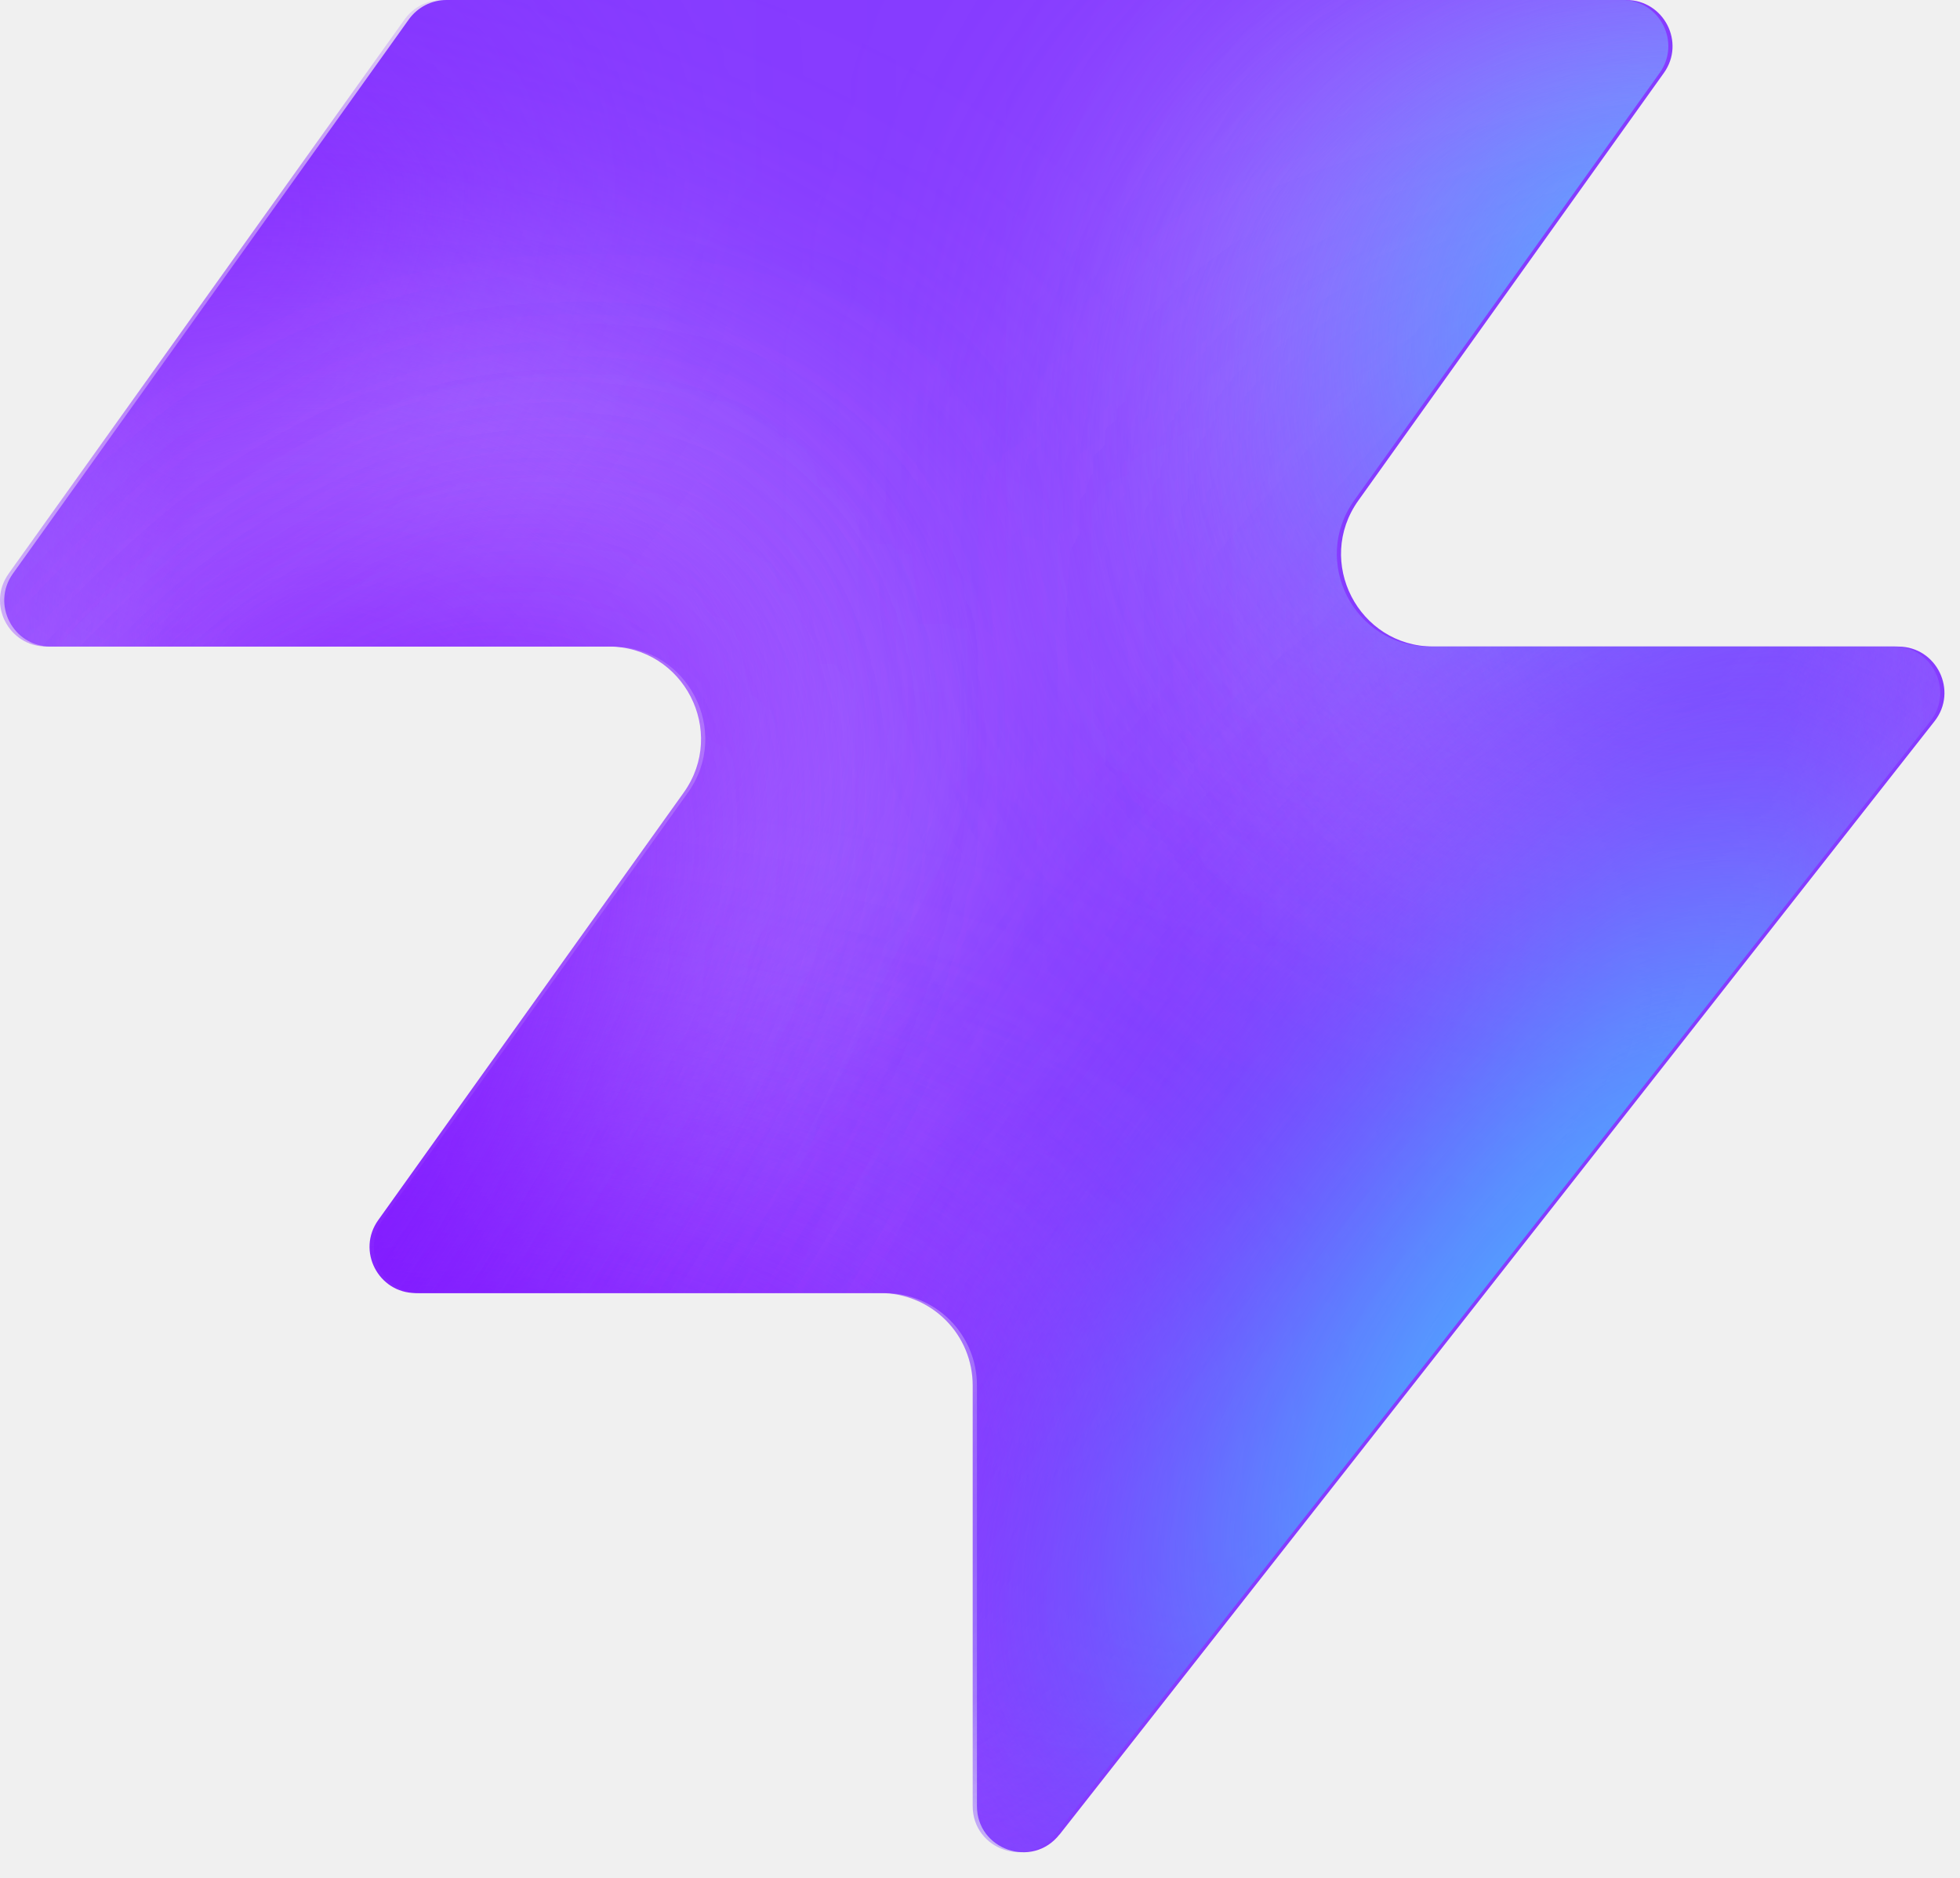
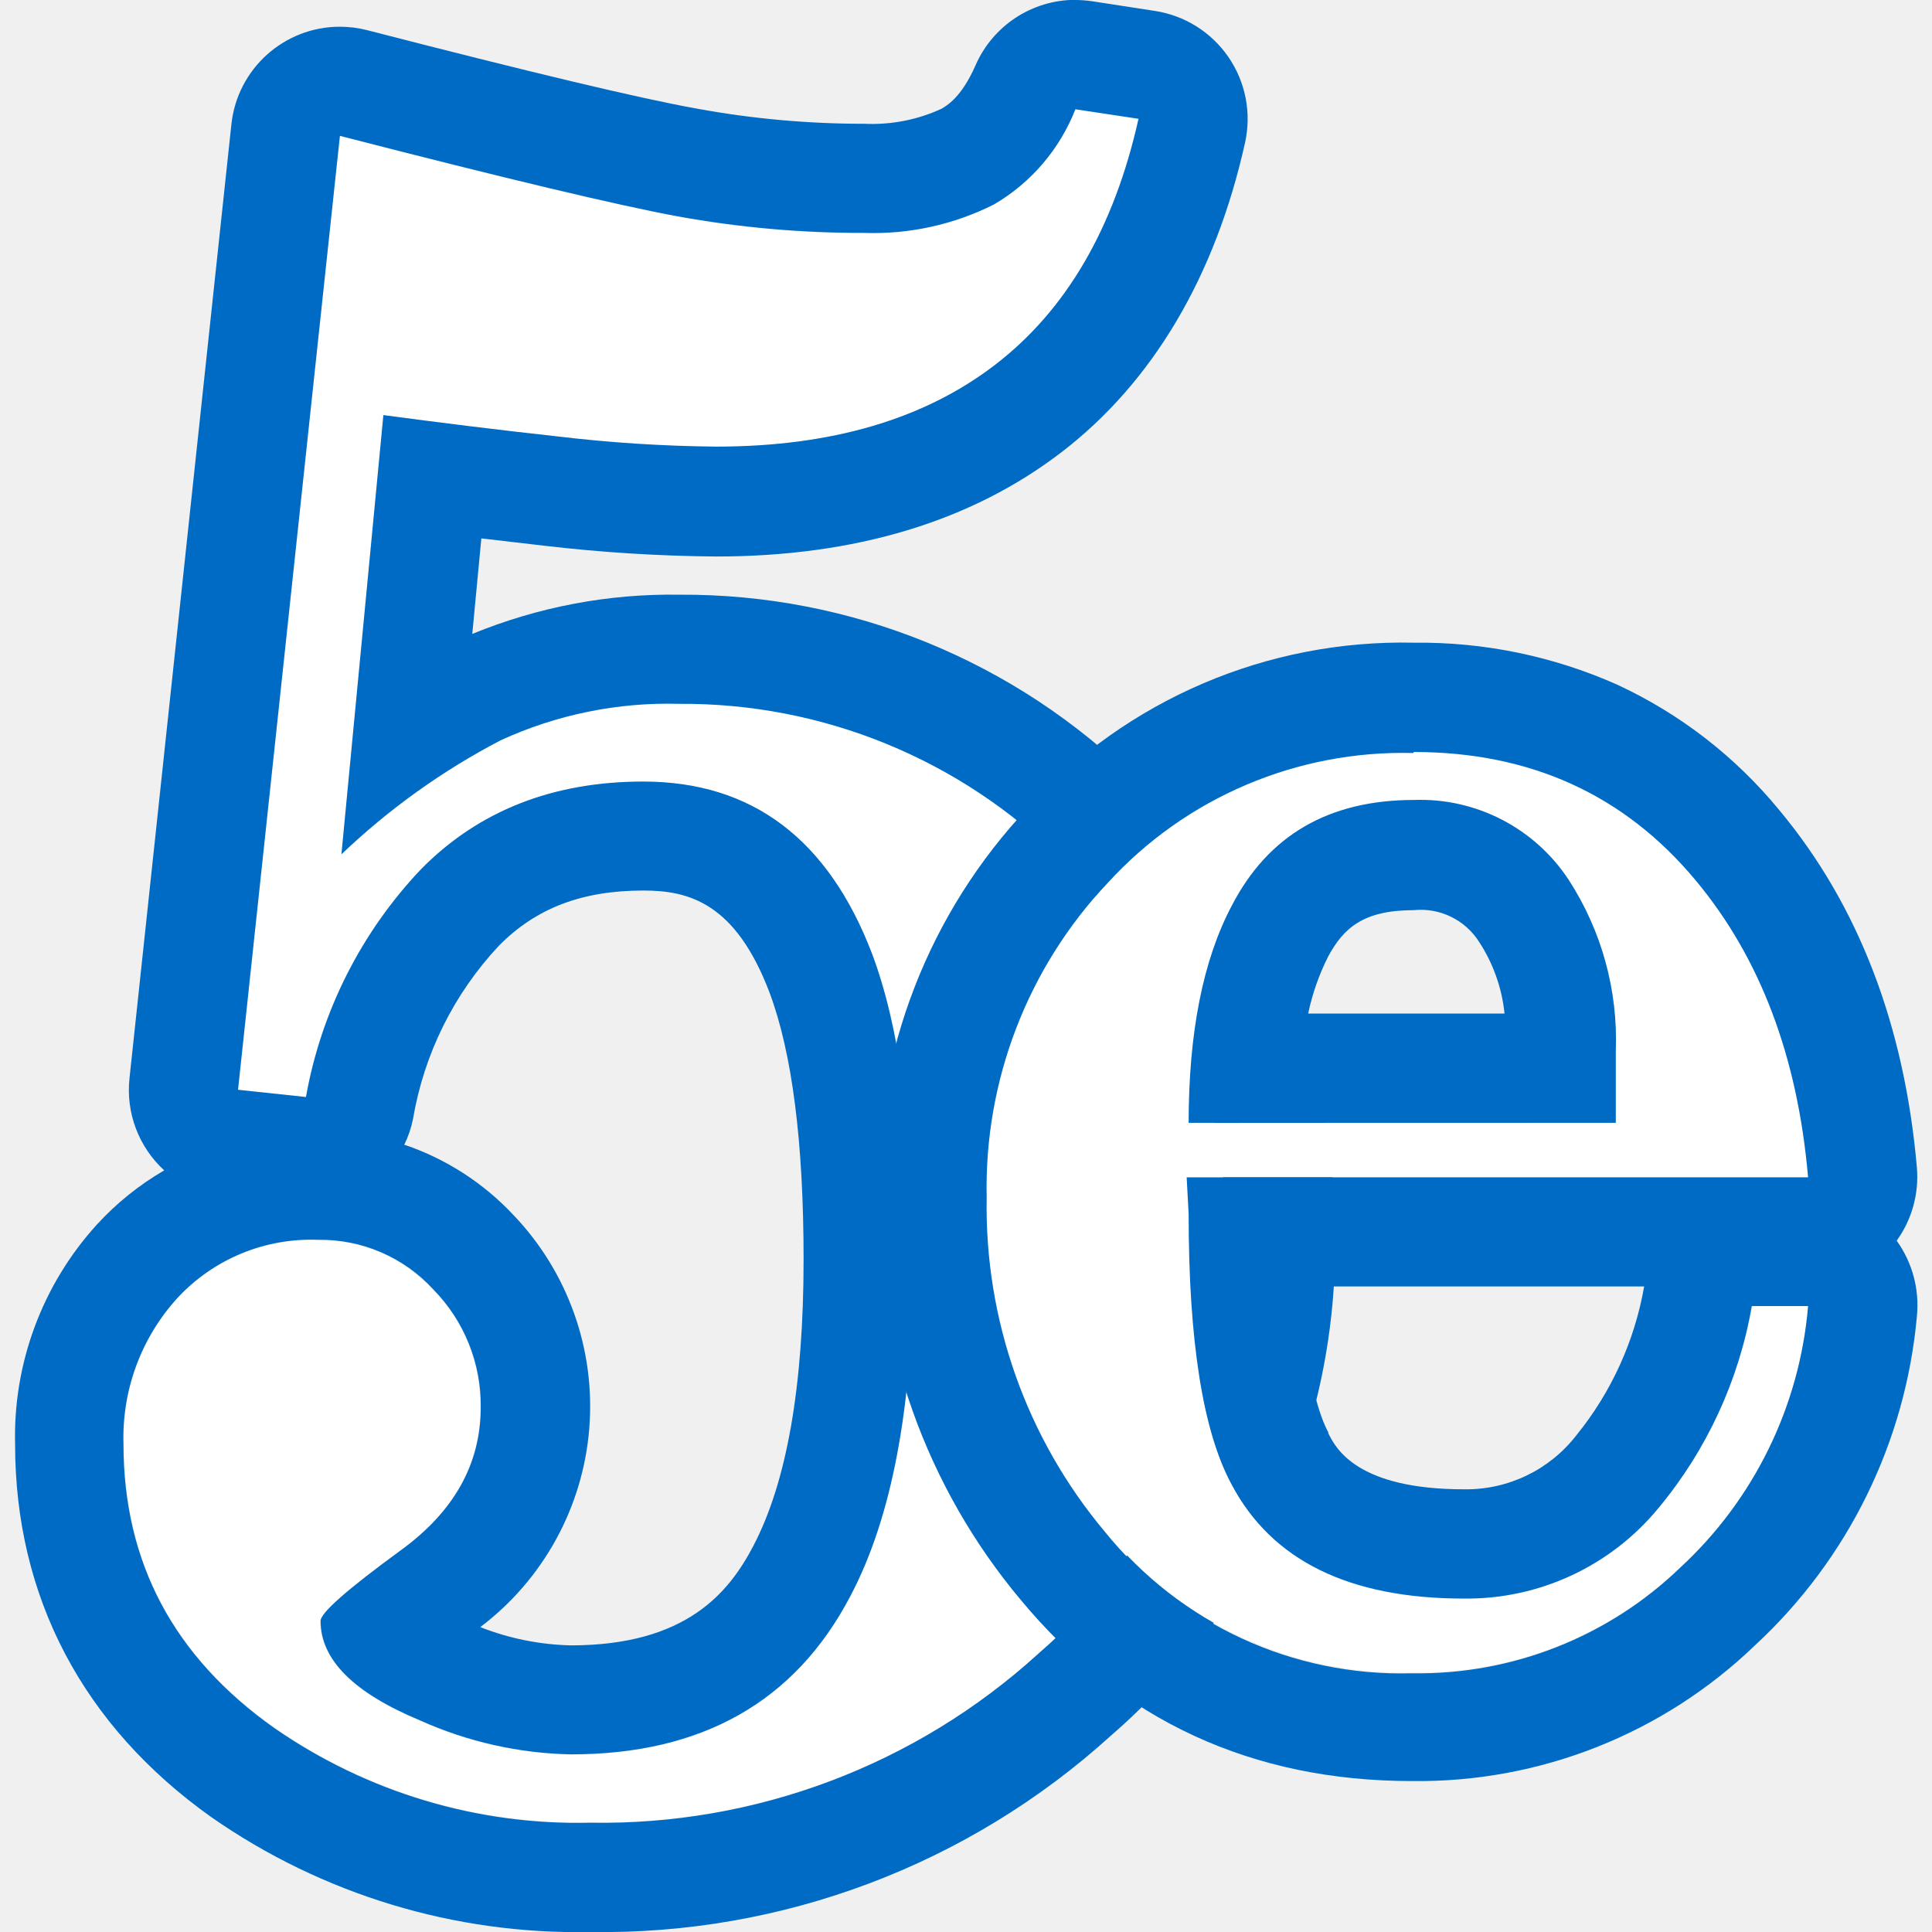
- <svg xmlns="http://www.w3.org/2000/svg" width="48" height="46" fill="none" viewBox="0 0 48 46">
-   <path fill="#863bff" d="M25.946 44.938c-.664.845-2.021.375-2.021-.698V33.937a2.26 2.26 0 0 0-2.262-2.262H10.287c-.92 0-1.456-1.04-.92-1.788l7.48-10.471c1.07-1.497 0-3.578-1.842-3.578H1.237c-.92 0-1.456-1.04-.92-1.788L10.013.474c.214-.297.556-.474.92-.474h28.894c.92 0 1.456 1.04.92 1.788l-7.48 10.471c-1.07 1.498 0 3.579 1.842 3.579h11.377c.943 0 1.473 1.088.89 1.83L25.947 44.94z" style="fill:#863bff;fill:color(display-p3 .525 .23 1);fill-opacity:1" />
-   <mask id="a" width="48" height="46" x="0" y="0" maskUnits="userSpaceOnUse" style="mask-type:alpha">
-     <path fill="#000" d="M25.842 44.938c-.664.844-2.021.375-2.021-.698V33.937a2.26 2.26 0 0 0-2.262-2.262H10.183c-.92 0-1.456-1.04-.92-1.788l7.48-10.471c1.07-1.498 0-3.579-1.842-3.579H1.133c-.92 0-1.456-1.04-.92-1.787L9.91.473c.214-.297.556-.474.92-.474h28.894c.92 0 1.456 1.04.92 1.788l-7.48 10.471c-1.07 1.498 0 3.578 1.842 3.578h11.377c.943 0 1.473 1.088.89 1.832L25.843 44.94z" style="fill:#000;fill-opacity:1" />
-   </mask>
-   <g mask="url(#a)">
-     <g filter="url(#b)">
-       <ellipse cx="5.508" cy="14.704" fill="#ede6ff" rx="5.508" ry="14.704" style="fill:#ede6ff;fill:color(display-p3 .927 .903 1);fill-opacity:1" transform="matrix(.00324 1 1 -.00324 -4.47 31.516)" />
-     </g>
-     <g filter="url(#c)">
-       <ellipse cx="10.399" cy="29.851" fill="#ede6ff" rx="10.399" ry="29.851" style="fill:#ede6ff;fill:color(display-p3 .927 .903 1);fill-opacity:1" transform="matrix(.00324 1 1 -.00324 -39.328 7.883)" />
-     </g>
-     <g filter="url(#d)">
-       <ellipse cx="5.508" cy="30.487" fill="#7e14ff" rx="5.508" ry="30.487" style="fill:#7e14ff;fill:color(display-p3 .492 .077 1);fill-opacity:1" transform="rotate(89.814 -25.913 -14.639)scale(1 -1)" />
-     </g>
-     <g filter="url(#e)">
-       <ellipse cx="5.508" cy="30.599" fill="#7e14ff" rx="5.508" ry="30.599" style="fill:#7e14ff;fill:color(display-p3 .492 .077 1);fill-opacity:1" transform="rotate(89.814 -32.644 -3.334)scale(1 -1)" />
-     </g>
-     <g filter="url(#f)">
-       <ellipse cx="5.508" cy="30.599" fill="#7e14ff" rx="5.508" ry="30.599" style="fill:#7e14ff;fill:color(display-p3 .492 .077 1);fill-opacity:1" transform="matrix(.00324 1 1 -.00324 -34.34 30.47)" />
-     </g>
-     <g filter="url(#g)">
-       <ellipse cx="14.072" cy="22.078" fill="#ede6ff" rx="14.072" ry="22.078" style="fill:#ede6ff;fill:color(display-p3 .927 .903 1);fill-opacity:1" transform="rotate(93.35 24.506 48.493)scale(-1 1)" />
-     </g>
-     <g filter="url(#h)">
-       <ellipse cx="3.47" cy="21.501" fill="#7e14ff" rx="3.47" ry="21.501" style="fill:#7e14ff;fill:color(display-p3 .492 .077 1);fill-opacity:1" transform="rotate(89.009 28.708 47.59)scale(-1 1)" />
-     </g>
-     <g filter="url(#i)">
-       <ellipse cx="3.47" cy="21.501" fill="#7e14ff" rx="3.47" ry="21.501" style="fill:#7e14ff;fill:color(display-p3 .492 .077 1);fill-opacity:1" transform="rotate(89.009 28.708 47.59)scale(-1 1)" />
-     </g>
-     <g filter="url(#j)">
-       <ellipse cx=".387" cy="8.972" fill="#7e14ff" rx="4.407" ry="29.108" style="fill:#7e14ff;fill:color(display-p3 .492 .077 1);fill-opacity:1" transform="rotate(39.51 .387 8.972)" />
-     </g>
-     <g filter="url(#k)">
-       <ellipse cx="47.523" cy="-6.092" fill="#7e14ff" rx="4.407" ry="29.108" style="fill:#7e14ff;fill:color(display-p3 .492 .077 1);fill-opacity:1" transform="rotate(37.892 47.523 -6.092)" />
-     </g>
-     <g filter="url(#l)">
-       <ellipse cx="41.412" cy="6.333" fill="#47bfff" rx="5.971" ry="9.665" style="fill:#47bfff;fill:color(display-p3 .28 .748 1);fill-opacity:1" transform="rotate(37.892 41.412 6.333)" />
-     </g>
-     <g filter="url(#m)">
-       <ellipse cx="-1.879" cy="38.332" fill="#7e14ff" rx="4.407" ry="29.108" style="fill:#7e14ff;fill:color(display-p3 .492 .077 1);fill-opacity:1" transform="rotate(37.892 -1.88 38.332)" />
-     </g>
-     <g filter="url(#n)">
-       <ellipse cx="-1.879" cy="38.332" fill="#7e14ff" rx="4.407" ry="29.108" style="fill:#7e14ff;fill:color(display-p3 .492 .077 1);fill-opacity:1" transform="rotate(37.892 -1.88 38.332)" />
-     </g>
-     <g filter="url(#o)">
-       <ellipse cx="35.651" cy="29.907" fill="#7e14ff" rx="4.407" ry="29.108" style="fill:#7e14ff;fill:color(display-p3 .492 .077 1);fill-opacity:1" transform="rotate(37.892 35.651 29.907)" />
-     </g>
-     <g filter="url(#p)">
-       <ellipse cx="38.418" cy="32.4" fill="#47bfff" rx="5.971" ry="15.297" style="fill:#47bfff;fill:color(display-p3 .28 .748 1);fill-opacity:1" transform="rotate(37.892 38.418 32.4)" />
+ <svg xmlns="http://www.w3.org/2000/svg" viewBox="0 0 128 128">
+   <defs>
+     <style>.b7b679e6-ada4-4402-bdd2-d1b005a1536e{fill:none;}.a4896c5b-92b1-4ea7-9c97-9102875be579{fill:#fff;}.e1d7225d-187f-4ddd-b945-099d3499f195{fill:#006bc4;}</style>
+   </defs>
+   <g id="be500154-a894-4e84-ae56-73817aeecc3d" data-name="Layer 2">
+     <g id="af849f92-0daa-4adb-aa72-60933fc8c170" data-name="favicon- lighter">
+       <rect class="b7b679e6-ada4-4402-bdd2-d1b005a1536e" width="128" height="128" />
+       <g id="b0c362e5-aa47-42ee-a6c1-79a930aaa54b" data-name="5">
+         <path class="a4896c5b-92b1-4ea7-9c97-9102875be579" d="M20.27,72.68a29.45,29.45,0,0,1,7.64-15.11q5.72-5.79,14.72-5.79,10.77,0,15.11,11.42,2.73,7.23,2.73,20.26,0,14.48-4.18,22.35-5.46,10.45-18.49,10.45a25.63,25.63,0,0,1-10-2.25q-6.6-2.73-6.59-6.59c0-.54,1.77-2.09,5.3-4.67s5.31-5.73,5.31-9.48a10.94,10.94,0,0,0-3.13-7.8,10.14,10.14,0,0,0-7.64-3.3A12.07,12.07,0,0,0,11.75,86a13.73,13.73,0,0,0-3.54,9.65q0,11.75,10,18.81a35.23,35.23,0,0,0,20.91,6.27,43,43,0,0,0,29.67-11.17,36,36,0,0,0,12.46-27.9q0-14.31-10.87-24.68A35.57,35.57,0,0,0,45,46.63a26.58,26.58,0,0,0-11.83,2.42A46.28,46.28,0,0,0,22.62,56.6L25.4,27.5c3.65.49,7.48,1,11.5,1.41a96.37,96.37,0,0,0,10.54.68q11.42,0,18.5-5.43T75.43,7.87l-4.18-.63a12.65,12.65,0,0,1-5.39,6.31,17.76,17.76,0,0,1-8.6,1.89,68.2,68.2,0,0,1-12.38-1.1q-6-1.1-22.36-5.33L15.77,72.2Z" />
+         <path class="e1d7225d-187f-4ddd-b945-099d3499f195" d="M71.25,7.24l4.18.63Q73,18.73,65.94,24.16t-18.5,5.43a96.37,96.37,0,0,1-10.54-.68c-4-.44-7.85-.92-11.5-1.41L22.62,56.6a46.28,46.28,0,0,1,10.54-7.55A26.58,26.58,0,0,1,45,46.63,35.57,35.57,0,0,1,70.35,57Q81.21,67.38,81.22,81.69a36,36,0,0,1-12.46,27.9,43,43,0,0,1-29.67,11.17,35.23,35.23,0,0,1-20.91-6.27q-10-7.06-10-18.81A13.73,13.73,0,0,1,11.75,86a12.07,12.07,0,0,1,9.33-3.86,10.14,10.14,0,0,1,7.64,3.3,10.94,10.94,0,0,1,3.13,7.8q0,5.63-5.31,9.48c-3.53,2.58-5.3,4.13-5.3,4.67q0,3.85,6.59,6.59a25.63,25.63,0,0,0,10,2.25q13,0,18.49-10.45,4.18-7.87,4.18-22.35,0-13-2.73-20.26Q53.41,51.79,42.63,51.78q-9,0-14.72,5.79a29.45,29.45,0,0,0-7.64,15.11l-4.5-.48L22.52,9q16.41,4.23,22.36,5.33a68.2,68.2,0,0,0,12.38,1.1,17.76,17.76,0,0,0,8.6-1.89,12.65,12.65,0,0,0,5.39-6.31m0-7.24a7.23,7.23,0,0,0-6.62,4.34C63.68,6.49,62.71,7,62.39,7.2a11,11,0,0,1-5.13,1,61,61,0,0,1-11.07-1C42.42,6.53,35.07,4.77,24.33,2a7.36,7.36,0,0,0-1.81-.23,7.23,7.23,0,0,0-7.19,6.47L8.58,71.43a7.22,7.22,0,0,0,2.3,6.11,18.91,18.91,0,0,0-4.47,3.6A20.86,20.86,0,0,0,1,95.68c0,10.13,4.5,18.67,13,24.71A42.39,42.39,0,0,0,39.09,128a50.15,50.15,0,0,0,34.5-13A43,43,0,0,0,88.45,81.69c0-11.55-4.41-21.62-13.1-29.92A42.77,42.77,0,0,0,45,39.4,34.65,34.65,0,0,0,31.29,42l.6-6.33,4.21.49a105.28,105.28,0,0,0,11.34.71c9.21,0,16.91-2.32,22.9-6.92S80.51,18.36,82.49,9.44a7.24,7.24,0,0,0-6-8.72L72.34.08A8.14,8.14,0,0,0,71.24,0ZM26.78,75.85a7,7,0,0,0,.58-1.7,22.2,22.2,0,0,1,5.7-11.5C35.51,60.17,38.55,59,42.63,59c3,0,6.09.81,8.35,6.75,1.5,4,2.26,9.92,2.26,17.69,0,8.41-1.12,14.78-3.34,19l0,0c-1.6,3.05-4.42,6.57-12.08,6.57a17.47,17.47,0,0,1-6-1.21A18.34,18.34,0,0,0,34,80.48a17.66,17.66,0,0,0-7.18-4.63Z" />
+       </g>
+       <g id="ecd5d70c-6053-4658-bded-73554bf48031" data-name="e">
+         <path class="a4896c5b-92b1-4ea7-9c97-9102875be579" d="M119.79,78q-1-12-7.46-19.68-7.08-8.49-18.66-8.49a26.51,26.51,0,0,0-20.26,8.62,29.44,29.44,0,0,0-8,20.84,33.5,33.5,0,0,0,7.82,22.12,25.24,25.24,0,0,0,20.36,9.39,25,25,0,0,0,17.77-7,26.63,26.63,0,0,0,8.47-17.33h-3.73a28.57,28.57,0,0,1-6.18,13.38,16.44,16.44,0,0,1-12.86,6q-11.46,0-15.44-7.59Q78.75,93,78.75,80.43L78.62,78Zm-41-3.6q0-9,2.86-14.41Q85.24,53,93.68,53a11.75,11.75,0,0,1,10.26,5.28,19.47,19.47,0,0,1,3.11,11.32v4.76Z" />
+         <path class="e1d7225d-187f-4ddd-b945-099d3499f195" d="M93.67,49.82q11.58,0,18.66,8.49Q118.75,66,119.79,78H78.62l.13,2.44q0,12.61,2.83,17.88,4,7.6,15.44,7.59a16.44,16.44,0,0,0,12.86-6,28.57,28.57,0,0,0,6.18-13.38h3.73a26.63,26.63,0,0,1-8.47,17.33,25,25,0,0,1-17.77,7,25.24,25.24,0,0,1-20.36-9.39,33.5,33.5,0,0,1-7.82-22.12,29.44,29.44,0,0,1,8-20.84,26.51,26.51,0,0,1,20.26-8.62M78.75,74.39h28.3V69.63a19.47,19.47,0,0,0-3.11-11.32A11.75,11.75,0,0,0,93.68,53Q85.23,53,81.61,60q-2.86,5.4-2.86,14.41M93.67,42.58A33.61,33.61,0,0,0,68.12,53.5a36.58,36.58,0,0,0-10,25.78A40.68,40.68,0,0,0,67.63,106c6.63,8,15.35,12,25.92,12a32.18,32.18,0,0,0,22.73-9A33.81,33.81,0,0,0,127,87.2a7.32,7.32,0,0,0-1.34-5A7.24,7.24,0,0,0,127,77.37c-.82-9.44-3.88-17.42-9.12-23.7a30.43,30.43,0,0,0-10.76-8.32,32.2,32.2,0,0,0-13.45-2.77Zm-7,24.57A15.41,15.41,0,0,1,88,63.36l0,0c1-1.84,2.29-3.06,5.66-3.06A4.58,4.58,0,0,1,98,62.41a10.68,10.68,0,0,1,1.68,4.74Zm-.56,18.08h22.82a21.53,21.53,0,0,1-4.49,9.86A9.23,9.23,0,0,1,97,98.67c-7.08,0-8.5-2.7-9-3.72l0-.06c-.49-.9-1.49-3.47-1.85-9.66Z" />
+       </g>
    </g>
  </g>
-   <defs>
-     <filter id="b" width="60.045" height="41.654" x="-19.77" y="16.149" color-interpolation-filters="sRGB" filterUnits="userSpaceOnUse">
-       <feFlood flood-opacity="0" result="BackgroundImageFix" />
-       <feBlend in="SourceGraphic" in2="BackgroundImageFix" result="shape" />
-       <feGaussianBlur result="effect1_foregroundBlur_2002_17158" stdDeviation="7.659" />
-     </filter>
-     <filter id="c" width="90.34" height="51.437" x="-54.613" y="-7.533" color-interpolation-filters="sRGB" filterUnits="userSpaceOnUse">
-       <feFlood flood-opacity="0" result="BackgroundImageFix" />
-       <feBlend in="SourceGraphic" in2="BackgroundImageFix" result="shape" />
-       <feGaussianBlur result="effect1_foregroundBlur_2002_17158" stdDeviation="7.659" />
-     </filter>
-     <filter id="d" width="79.355" height="29.4" x="-49.64" y="2.03" color-interpolation-filters="sRGB" filterUnits="userSpaceOnUse">
-       <feFlood flood-opacity="0" result="BackgroundImageFix" />
-       <feBlend in="SourceGraphic" in2="BackgroundImageFix" result="shape" />
-       <feGaussianBlur result="effect1_foregroundBlur_2002_17158" stdDeviation="4.596" />
-     </filter>
-     <filter id="e" width="79.579" height="29.4" x="-45.045" y="20.029" color-interpolation-filters="sRGB" filterUnits="userSpaceOnUse">
-       <feFlood flood-opacity="0" result="BackgroundImageFix" />
-       <feBlend in="SourceGraphic" in2="BackgroundImageFix" result="shape" />
-       <feGaussianBlur result="effect1_foregroundBlur_2002_17158" stdDeviation="4.596" />
-     </filter>
-     <filter id="f" width="79.579" height="29.4" x="-43.513" y="21.178" color-interpolation-filters="sRGB" filterUnits="userSpaceOnUse">
-       <feFlood flood-opacity="0" result="BackgroundImageFix" />
-       <feBlend in="SourceGraphic" in2="BackgroundImageFix" result="shape" />
-       <feGaussianBlur result="effect1_foregroundBlur_2002_17158" stdDeviation="4.596" />
-     </filter>
-     <filter id="g" width="74.749" height="58.852" x="15.756" y="-17.901" color-interpolation-filters="sRGB" filterUnits="userSpaceOnUse">
-       <feFlood flood-opacity="0" result="BackgroundImageFix" />
-       <feBlend in="SourceGraphic" in2="BackgroundImageFix" result="shape" />
-       <feGaussianBlur result="effect1_foregroundBlur_2002_17158" stdDeviation="7.659" />
-     </filter>
-     <filter id="h" width="61.377" height="25.362" x="23.548" y="2.284" color-interpolation-filters="sRGB" filterUnits="userSpaceOnUse">
-       <feFlood flood-opacity="0" result="BackgroundImageFix" />
-       <feBlend in="SourceGraphic" in2="BackgroundImageFix" result="shape" />
-       <feGaussianBlur result="effect1_foregroundBlur_2002_17158" stdDeviation="4.596" />
-     </filter>
-     <filter id="i" width="61.377" height="25.362" x="23.548" y="2.284" color-interpolation-filters="sRGB" filterUnits="userSpaceOnUse">
-       <feFlood flood-opacity="0" result="BackgroundImageFix" />
-       <feBlend in="SourceGraphic" in2="BackgroundImageFix" result="shape" />
-       <feGaussianBlur result="effect1_foregroundBlur_2002_17158" stdDeviation="4.596" />
-     </filter>
-     <filter id="j" width="56.045" height="63.649" x="-27.636" y="-22.853" color-interpolation-filters="sRGB" filterUnits="userSpaceOnUse">
-       <feFlood flood-opacity="0" result="BackgroundImageFix" />
-       <feBlend in="SourceGraphic" in2="BackgroundImageFix" result="shape" />
-       <feGaussianBlur result="effect1_foregroundBlur_2002_17158" stdDeviation="4.596" />
-     </filter>
-     <filter id="k" width="54.814" height="64.646" x="20.116" y="-38.415" color-interpolation-filters="sRGB" filterUnits="userSpaceOnUse">
-       <feFlood flood-opacity="0" result="BackgroundImageFix" />
-       <feBlend in="SourceGraphic" in2="BackgroundImageFix" result="shape" />
-       <feGaussianBlur result="effect1_foregroundBlur_2002_17158" stdDeviation="4.596" />
-     </filter>
-     <filter id="l" width="33.541" height="35.313" x="24.641" y="-11.323" color-interpolation-filters="sRGB" filterUnits="userSpaceOnUse">
-       <feFlood flood-opacity="0" result="BackgroundImageFix" />
-       <feBlend in="SourceGraphic" in2="BackgroundImageFix" result="shape" />
-       <feGaussianBlur result="effect1_foregroundBlur_2002_17158" stdDeviation="4.596" />
-     </filter>
-     <filter id="m" width="54.814" height="64.646" x="-29.286" y="6.009" color-interpolation-filters="sRGB" filterUnits="userSpaceOnUse">
-       <feFlood flood-opacity="0" result="BackgroundImageFix" />
-       <feBlend in="SourceGraphic" in2="BackgroundImageFix" result="shape" />
-       <feGaussianBlur result="effect1_foregroundBlur_2002_17158" stdDeviation="4.596" />
-     </filter>
-     <filter id="n" width="54.814" height="64.646" x="-29.286" y="6.009" color-interpolation-filters="sRGB" filterUnits="userSpaceOnUse">
-       <feFlood flood-opacity="0" result="BackgroundImageFix" />
-       <feBlend in="SourceGraphic" in2="BackgroundImageFix" result="shape" />
-       <feGaussianBlur result="effect1_foregroundBlur_2002_17158" stdDeviation="4.596" />
-     </filter>
-     <filter id="o" width="54.814" height="64.646" x="8.244" y="-2.416" color-interpolation-filters="sRGB" filterUnits="userSpaceOnUse">
-       <feFlood flood-opacity="0" result="BackgroundImageFix" />
-       <feBlend in="SourceGraphic" in2="BackgroundImageFix" result="shape" />
-       <feGaussianBlur result="effect1_foregroundBlur_2002_17158" stdDeviation="4.596" />
-     </filter>
-     <filter id="p" width="39.409" height="43.623" x="18.713" y="10.588" color-interpolation-filters="sRGB" filterUnits="userSpaceOnUse">
-       <feFlood flood-opacity="0" result="BackgroundImageFix" />
-       <feBlend in="SourceGraphic" in2="BackgroundImageFix" result="shape" />
-       <feGaussianBlur result="effect1_foregroundBlur_2002_17158" stdDeviation="4.596" />
-     </filter>
-   </defs>
</svg>
